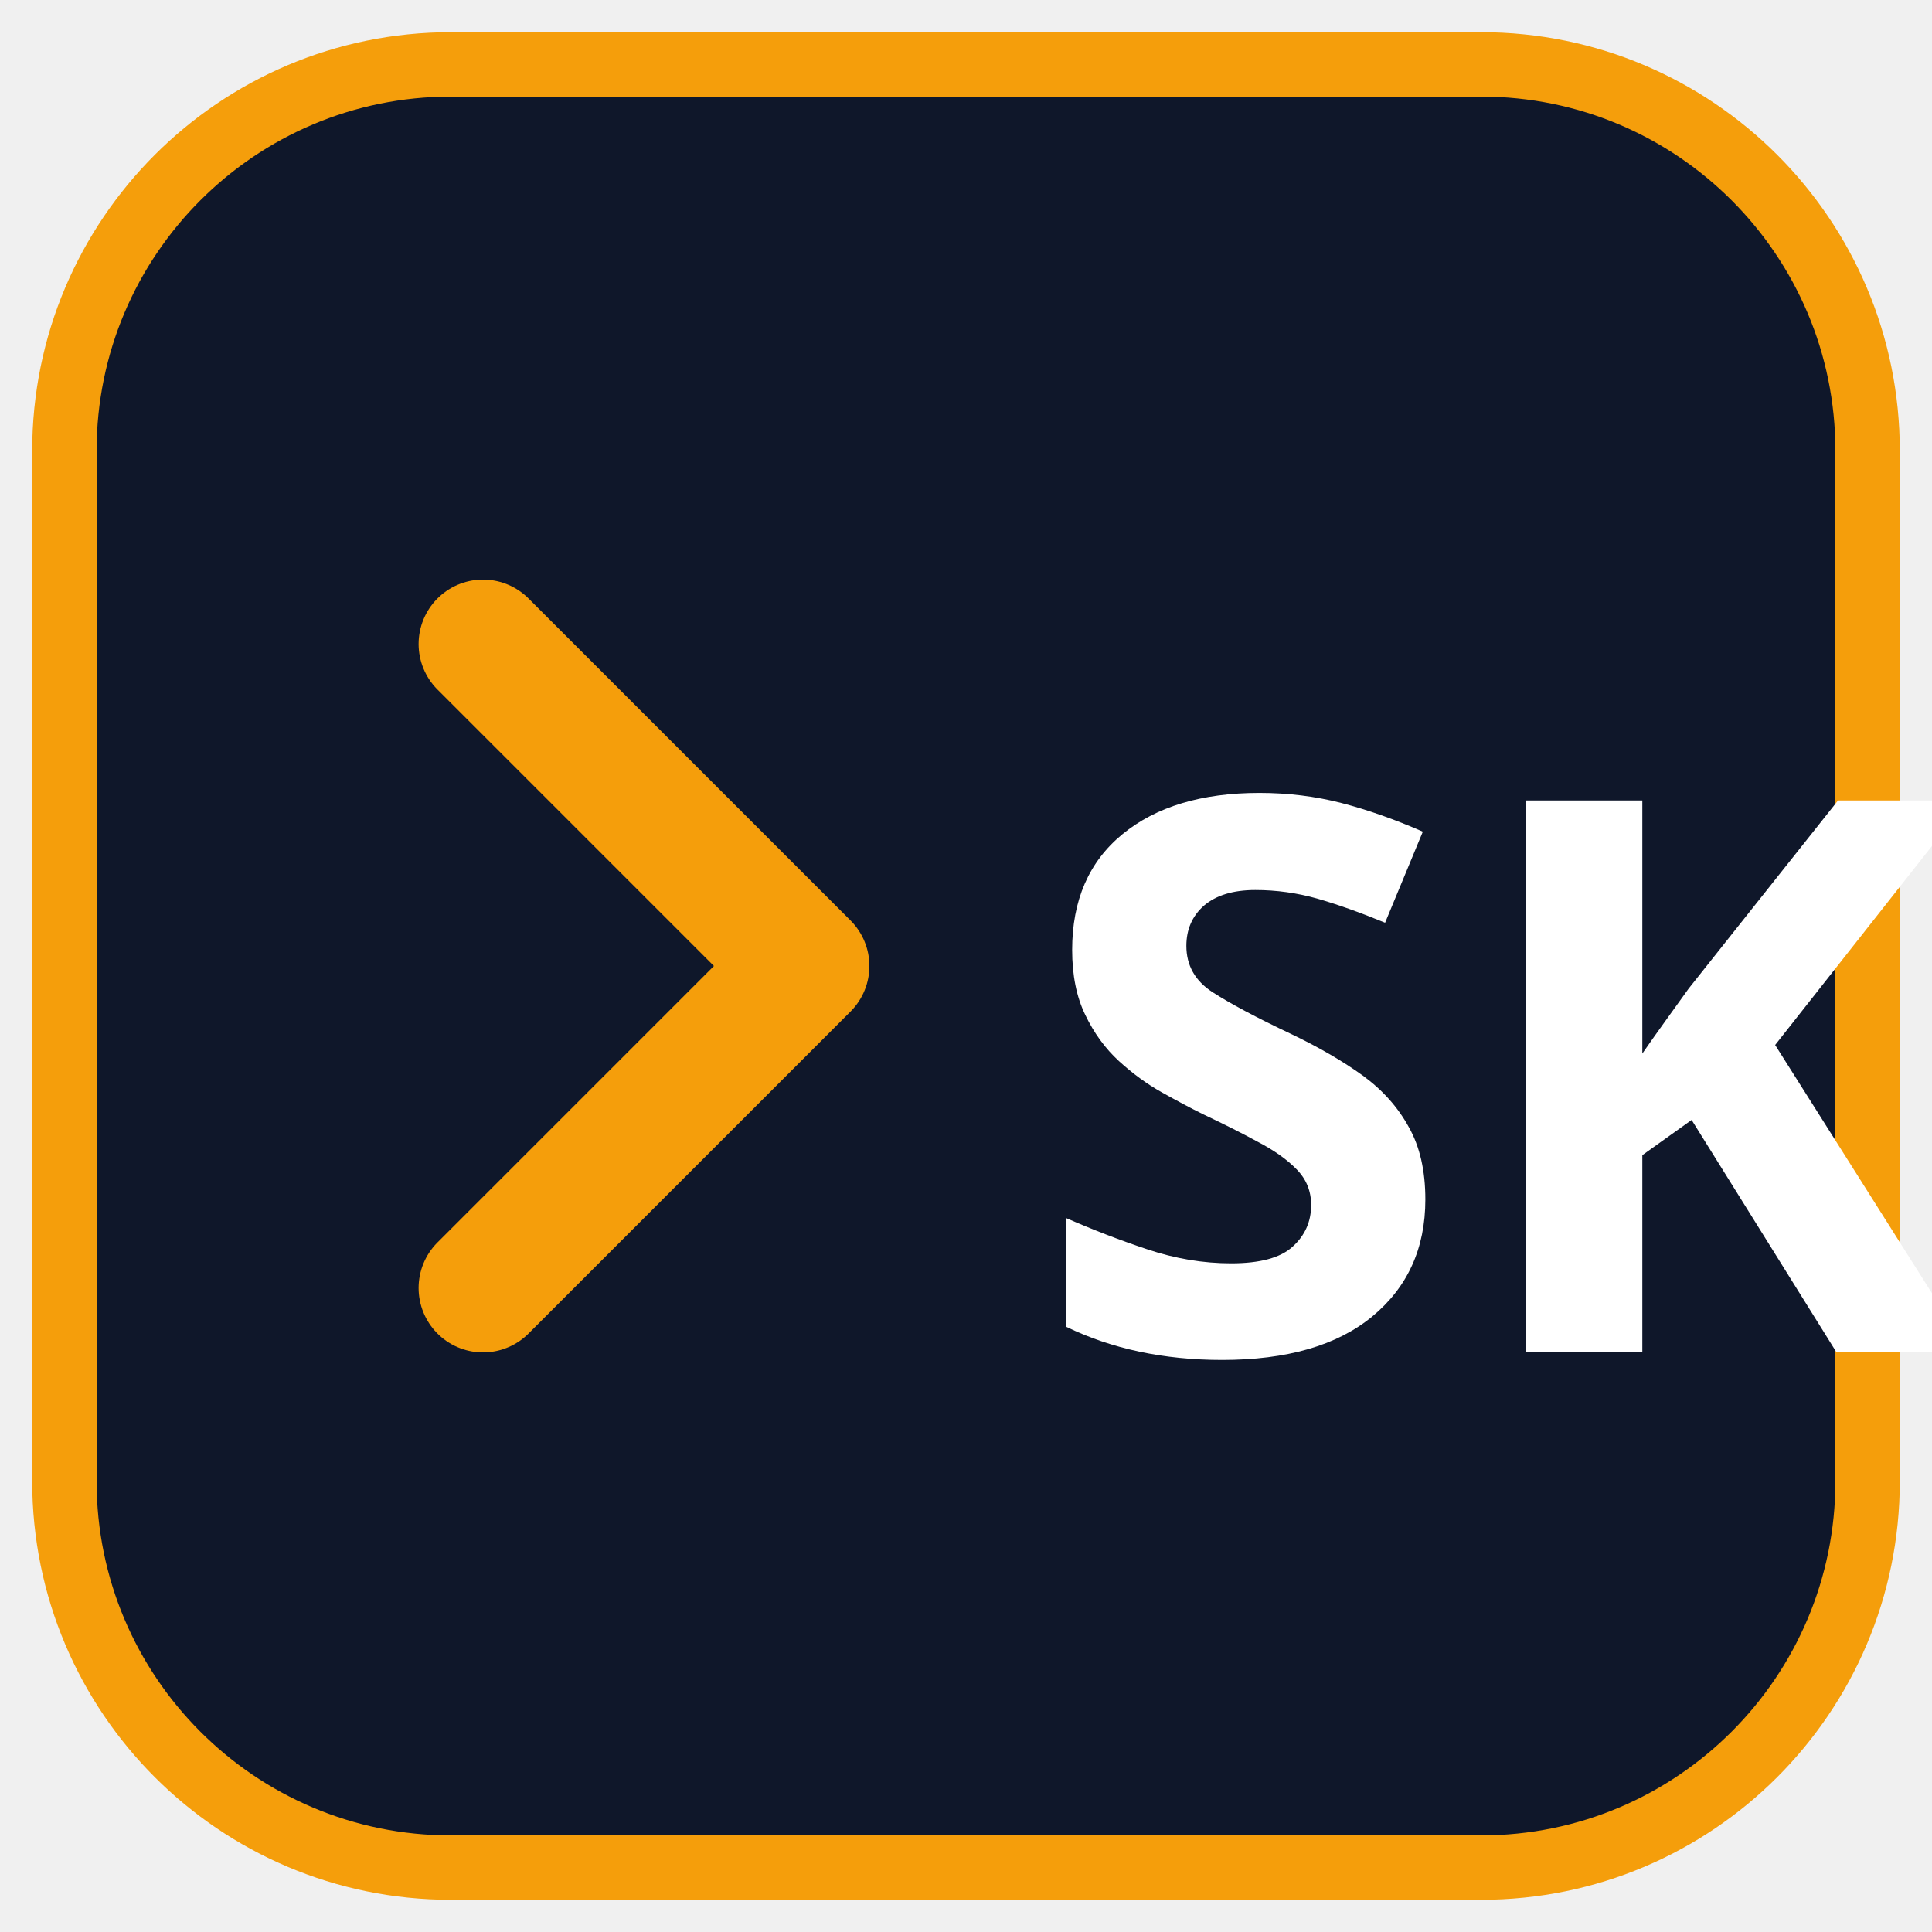
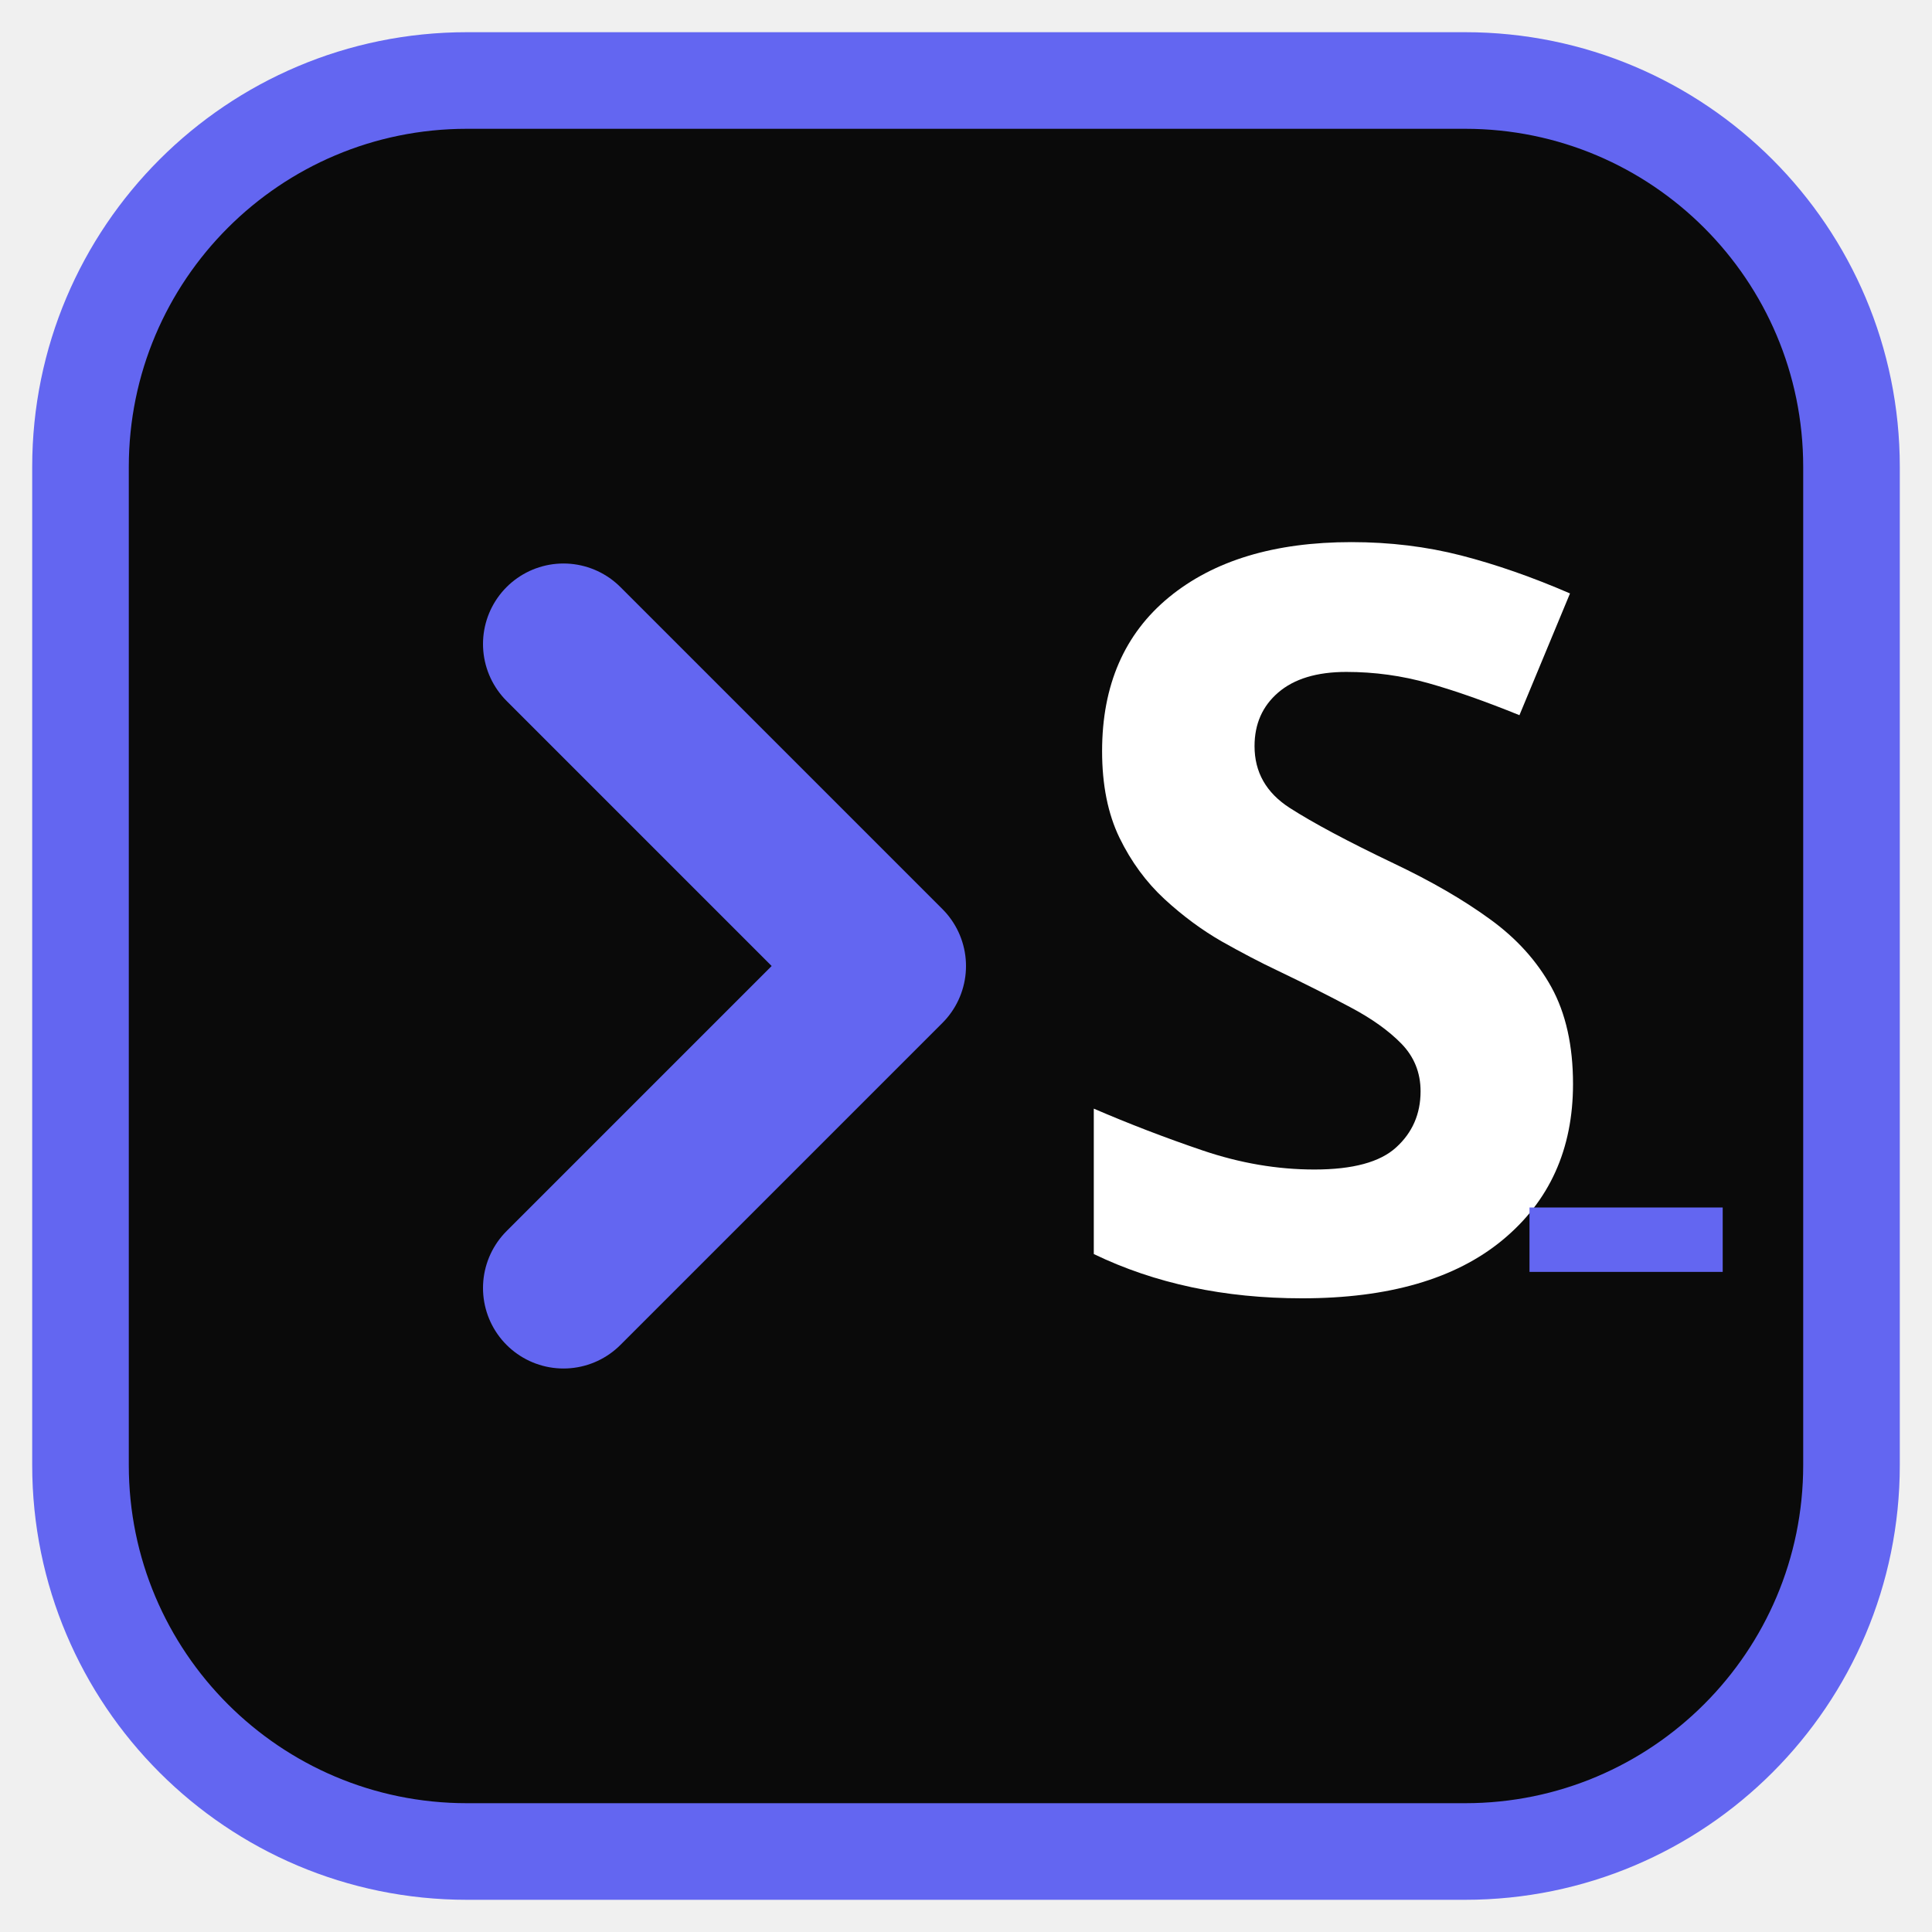
- <svg xmlns="http://www.w3.org/2000/svg" viewBox="0 0 60 60" fill="none">
-   <rect x="2" y="2" width="56" height="56" rx="12" fill="#0F172A" stroke="#F59E0B" stroke-width="2" />
-   <path d="M 15 20 L 25 30 L 15 40" stroke="#F59E0B" stroke-width="4" stroke-linecap="round" stroke-linejoin="round" />
-   <text x="32" y="42" fill="white" style="font: bold 24px sans-serif">SK</text>
+ <svg xmlns="http://www.w3.org/2000/svg" viewBox="0 0 120 120" fill="none">
+   <rect x="5" y="5" width="110" height="110" rx="24" fill="#0A0A0A" stroke="#6366f1" stroke-width="6" />
+   <path d="M 35 40 L 55 60 L 35 80" stroke="#6366f1" stroke-width="10" stroke-linecap="round" stroke-linejoin="round" />
+   <text x="65" y="80" fill="white" style="font: bold 64px Outfit, sans-serif">S</text>
+   <rect x="95" y="75" width="12" height="4" fill="#6366f1" />
</svg>
